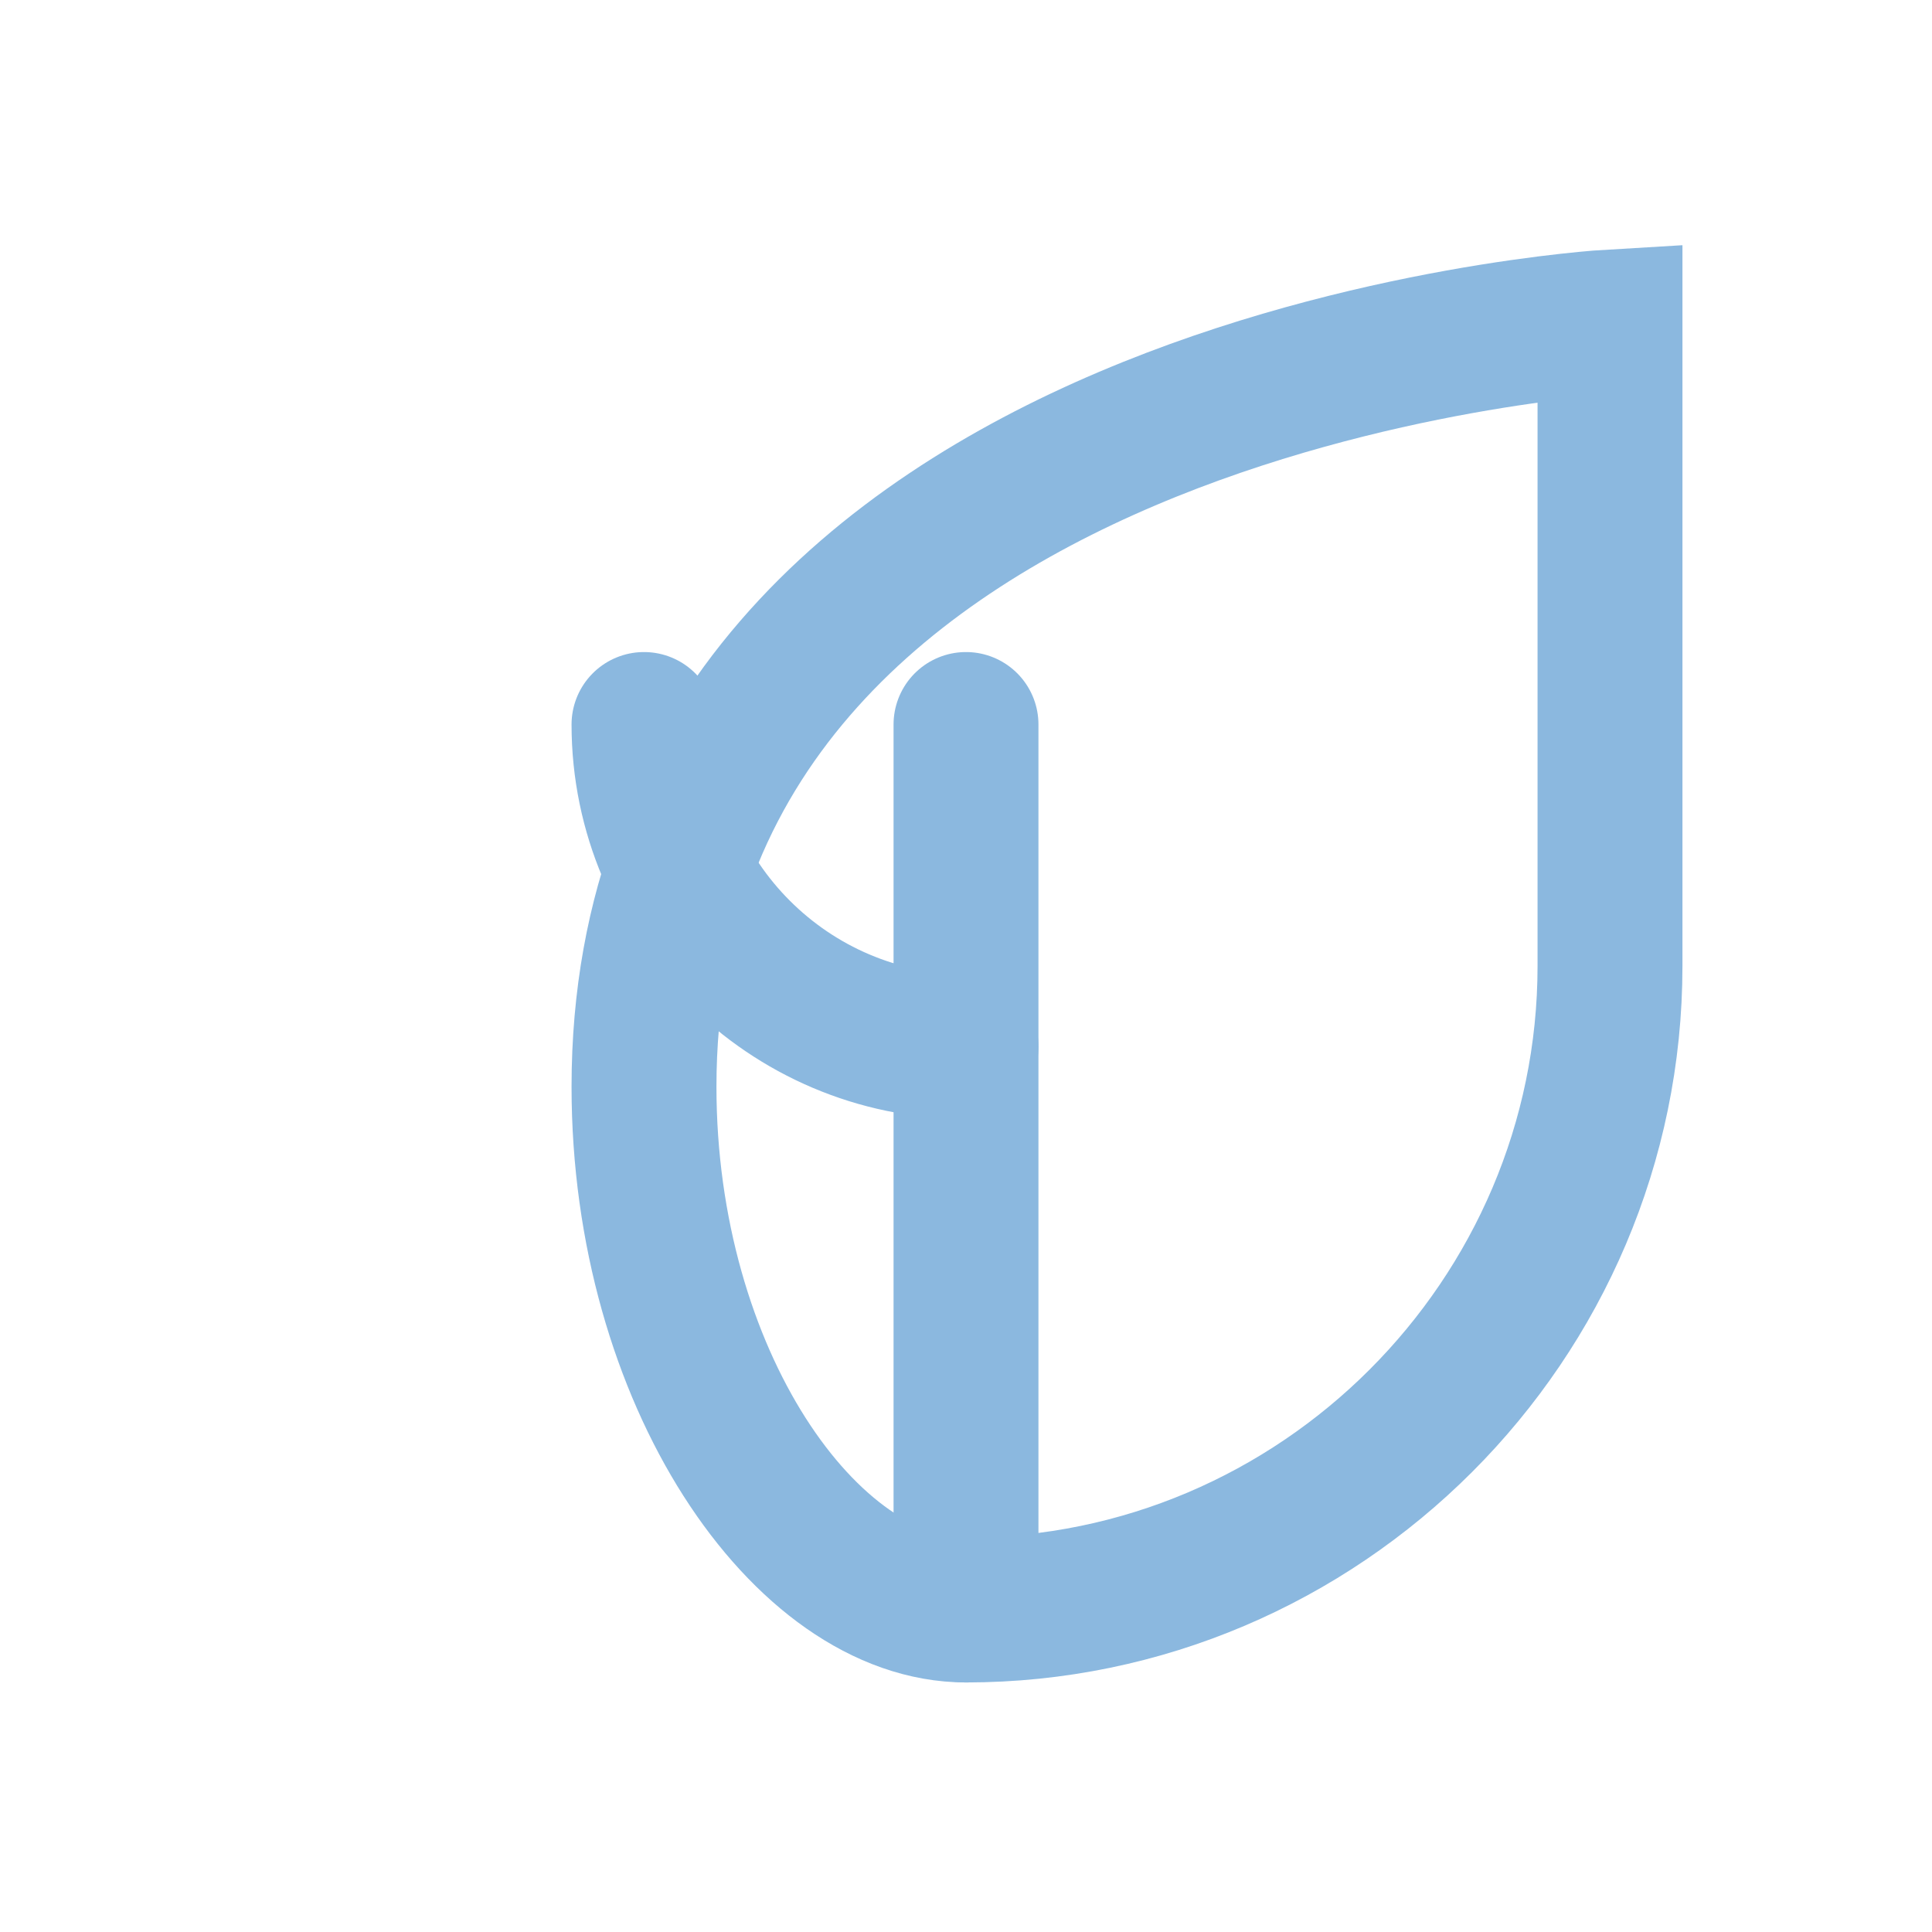
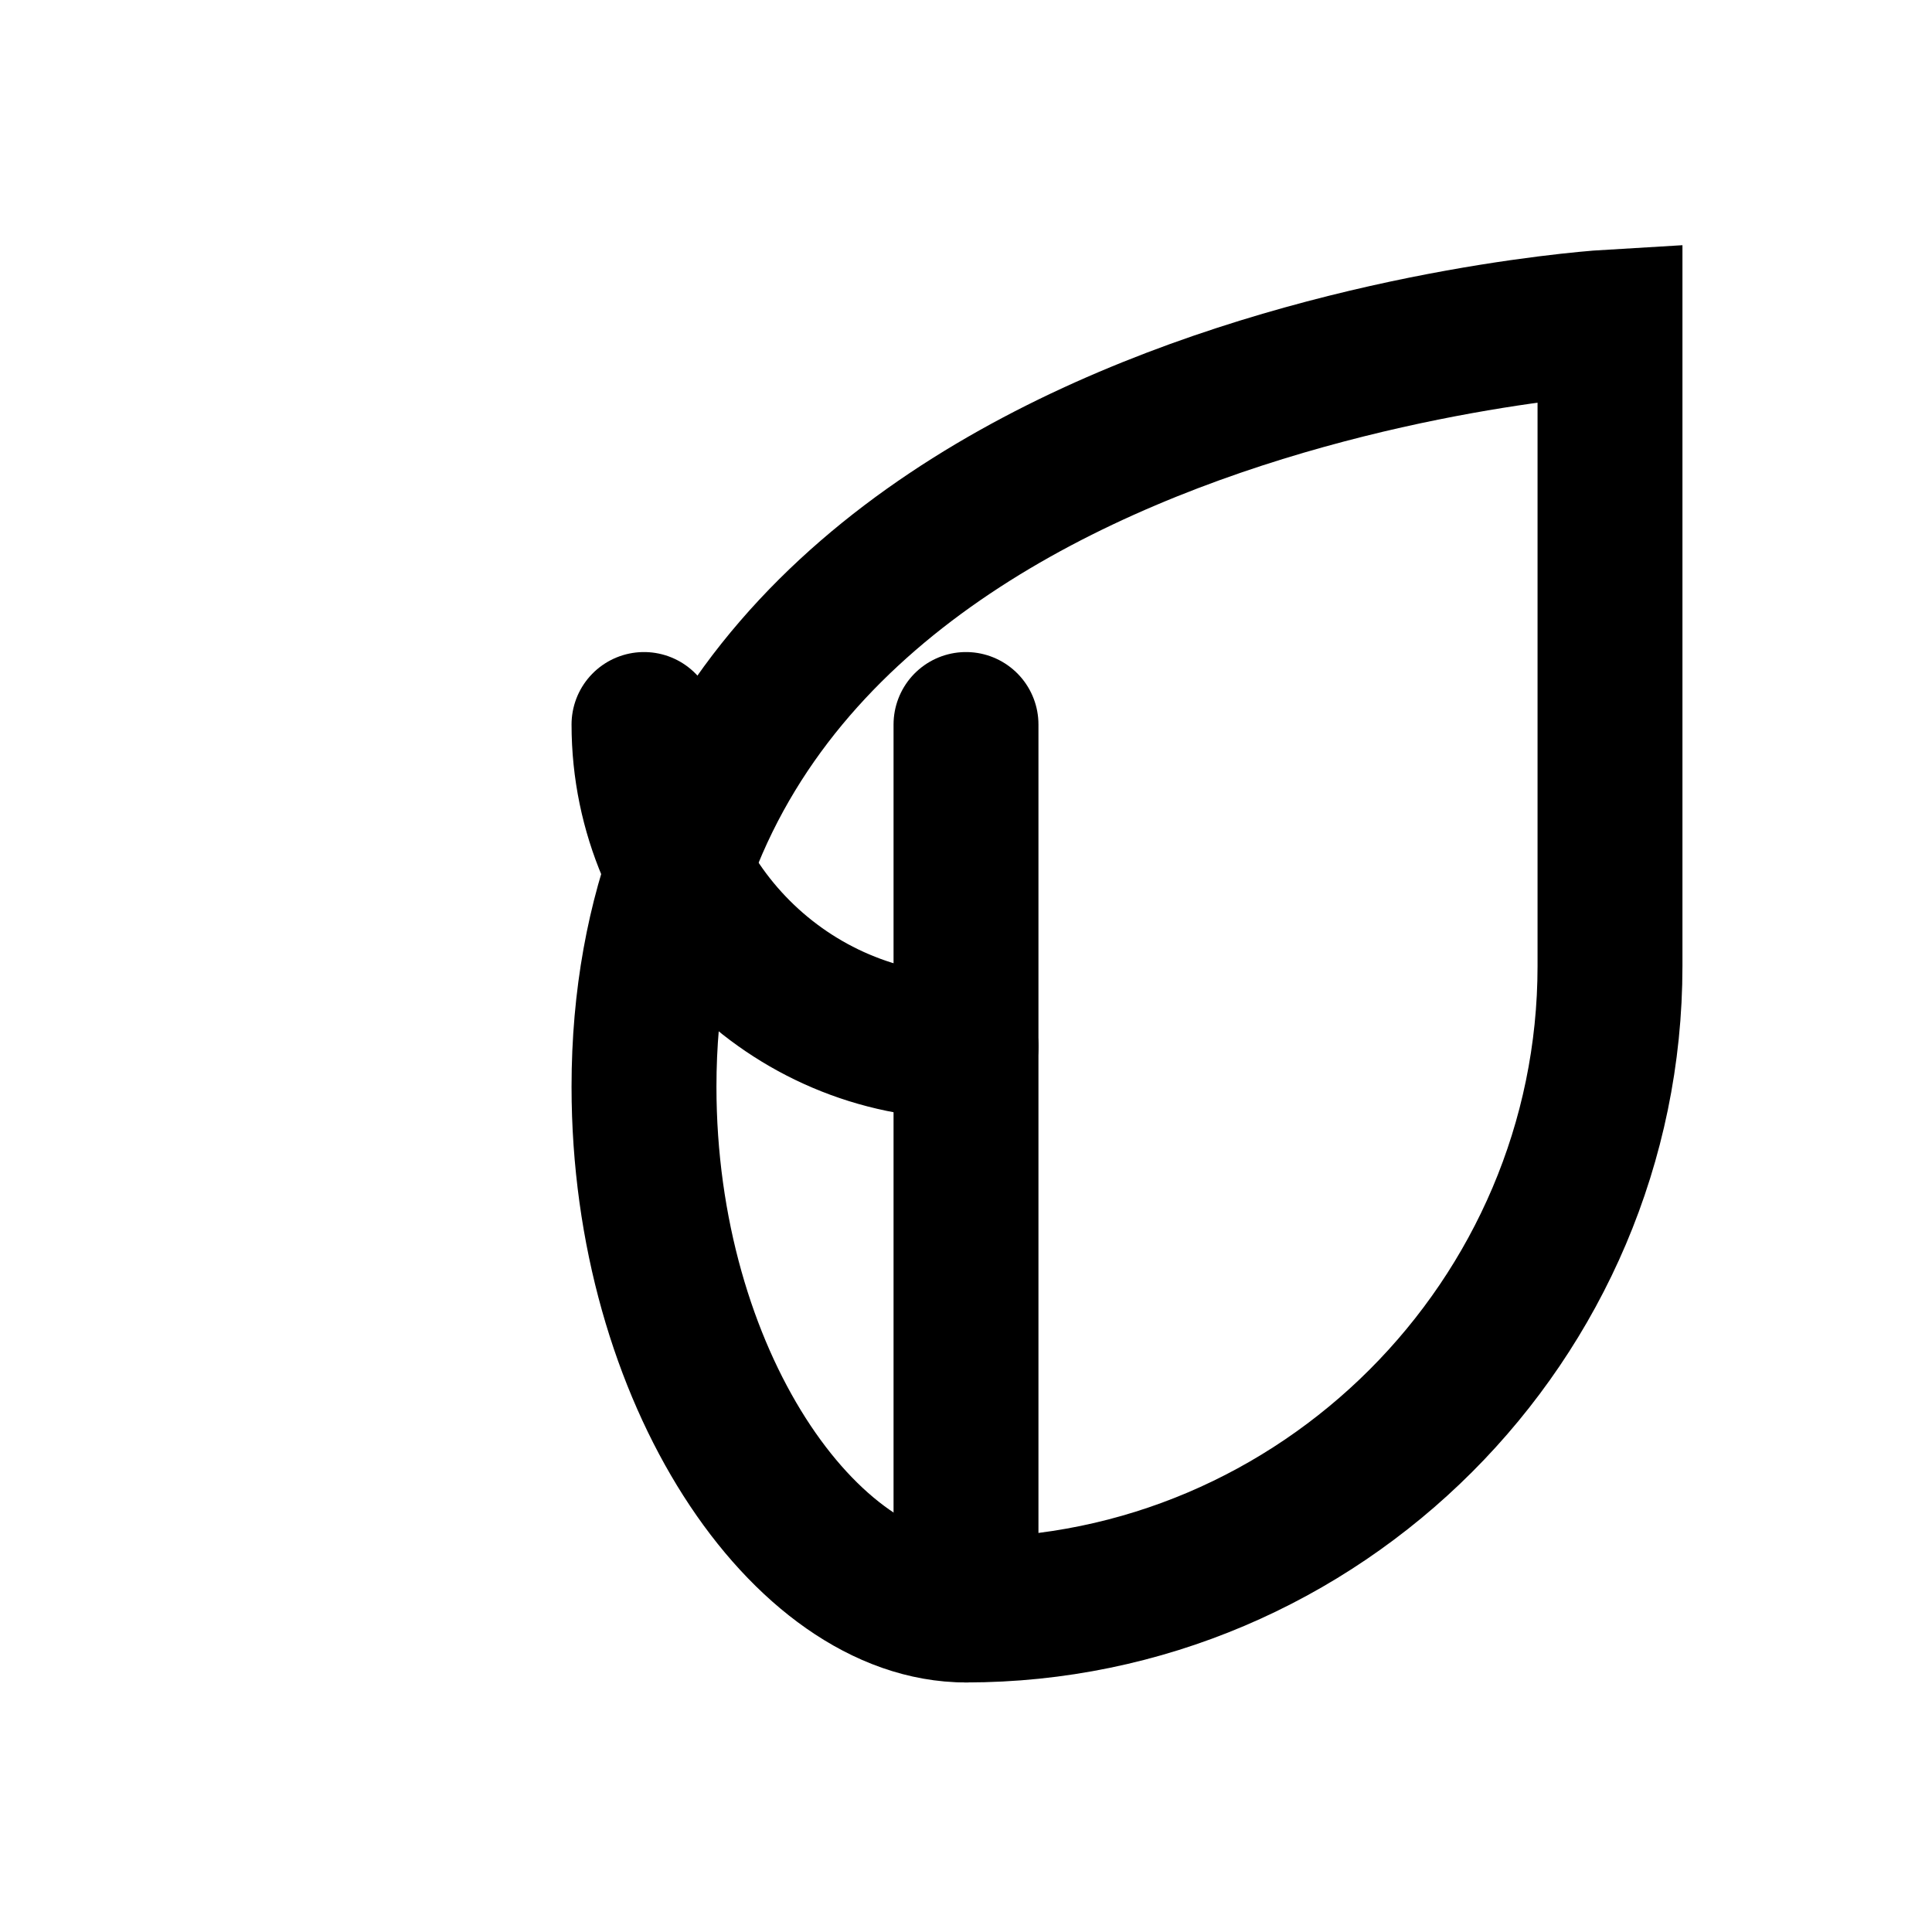
<svg xmlns="http://www.w3.org/2000/svg" viewBox="0 0 24 24" fill="none">
-   <path d="M12 20c4.4 0 8-3.6 8-8V4s-12 .7-12 9.5c0 3.6 2 6.5 4 6.5Z" stroke="#8bb8df" stroke-width="1.8" />
-   <path d="M12 20V9" stroke="#8bb8df" stroke-width="1.8" stroke-linecap="round" />
-   <path d="M12 13c-2.2 0-4-1.8-4-4" stroke="#8bb8df" stroke-width="1.8" stroke-linecap="round" />
+   <path d="M12 20c4.4 0 8-3.6 8-8V4s-12 .7-12 9.5c0 3.6 2 6.5 4 6.5Z" stroke="currentColor" stroke-width="1.8" />
+   <path d="M12 20V9" stroke="currentColor" stroke-width="1.8" stroke-linecap="round" />
+   <path d="M12 13c-2.2 0-4-1.8-4-4" stroke="currentColor" stroke-width="1.8" stroke-linecap="round" />
</svg>
